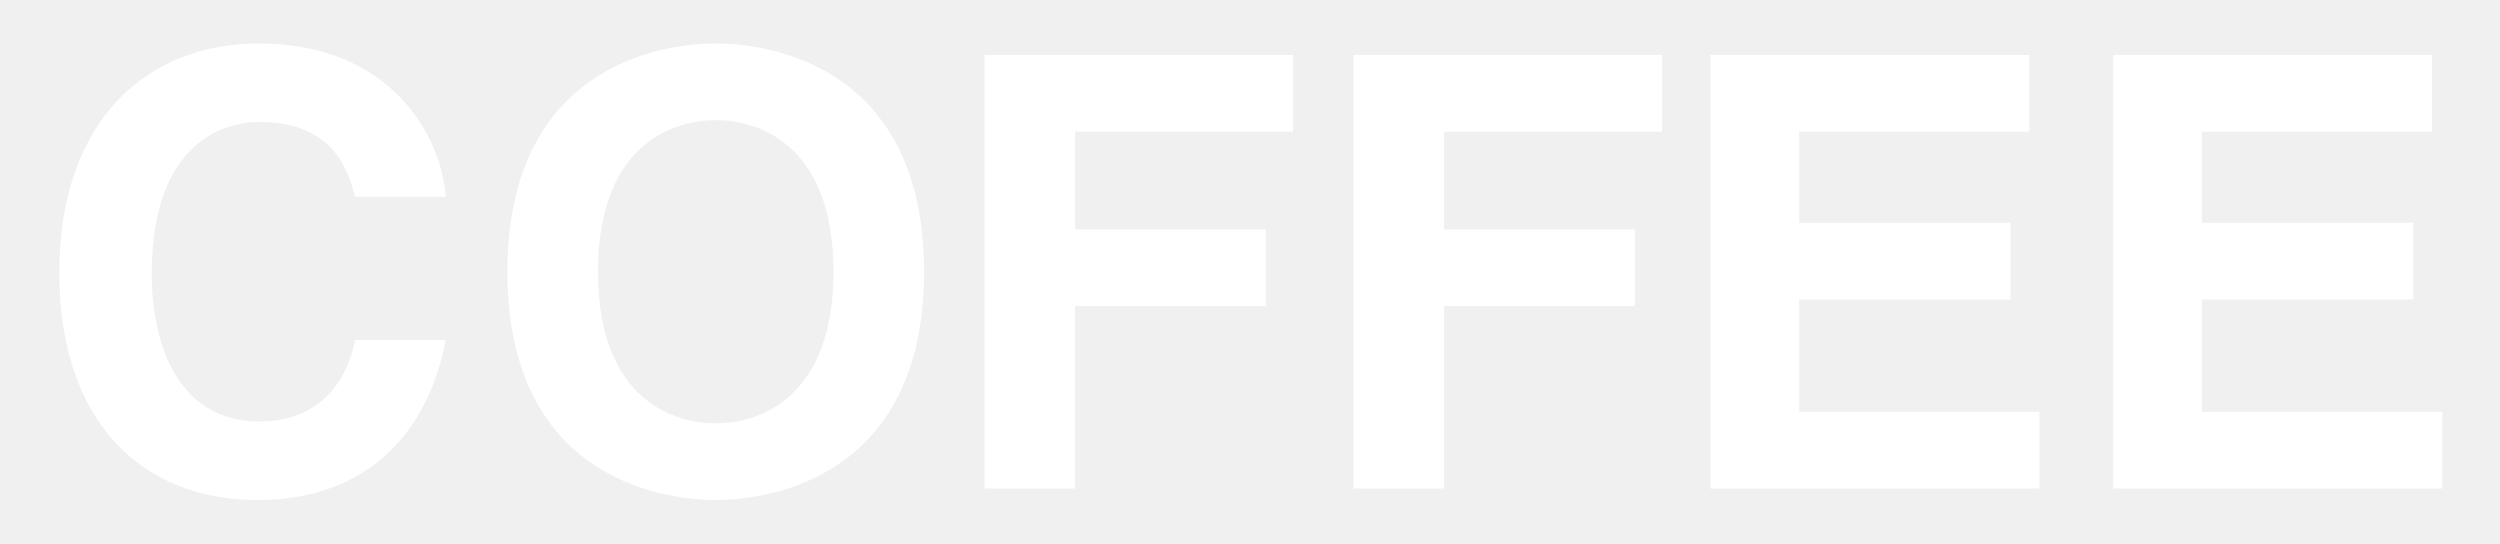
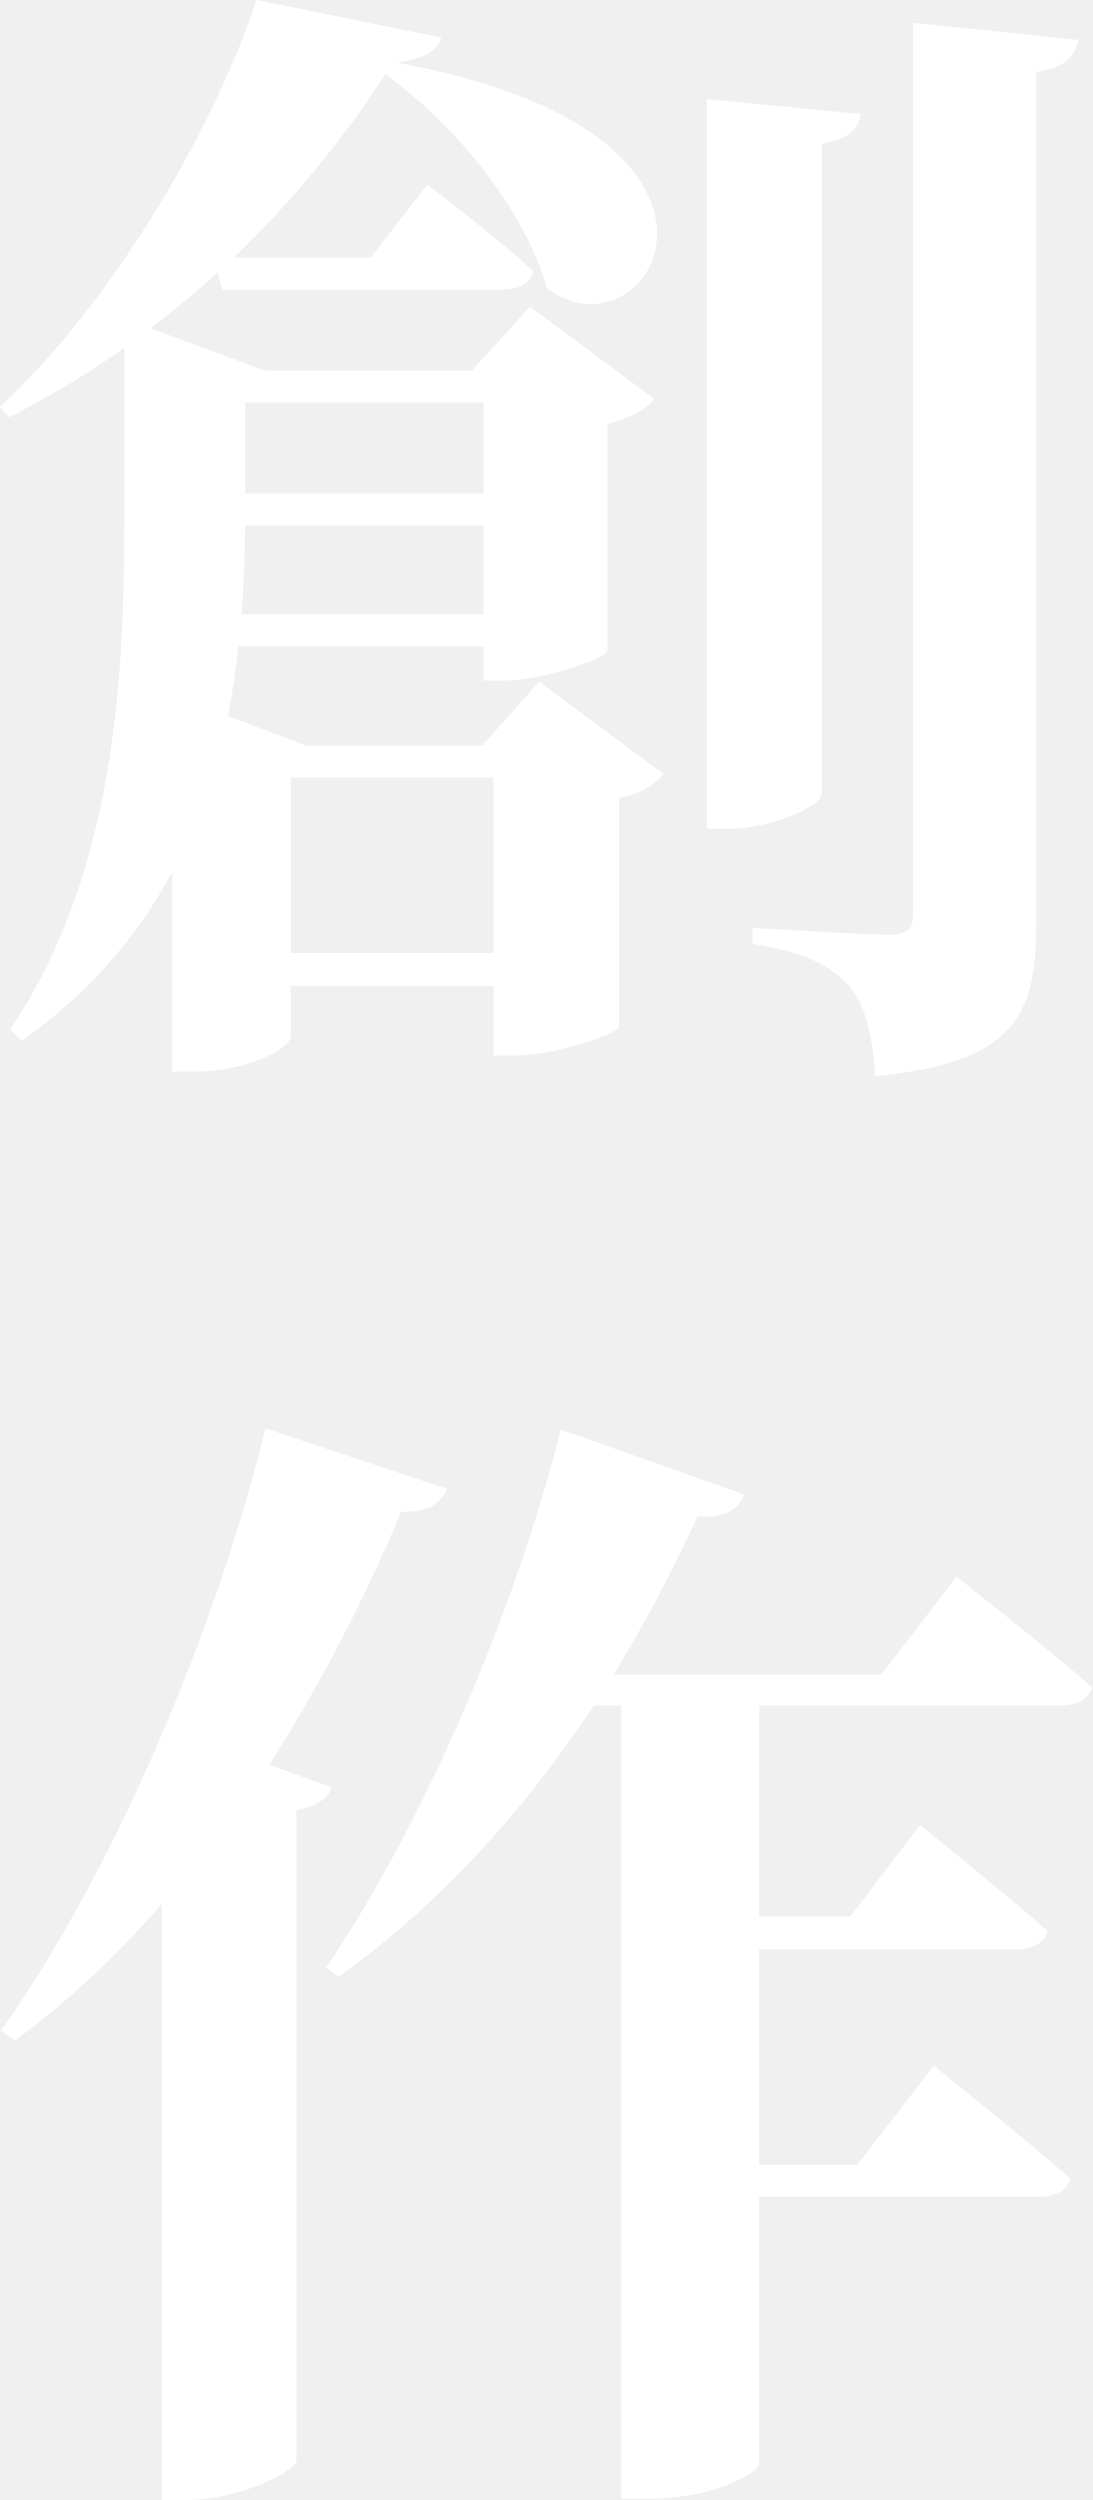
- <svg xmlns="http://www.w3.org/2000/svg" version="1.1" id="レイヤー_1" x="0px" y="0px" width="460px" height="100px" viewBox="0 0 460 100" enable-background="new 0 0 460 100" xml:space="preserve">
-   <text transform="matrix(1 0 0 1 -313.9258 -38.4893)">
-     <tspan x="0" y="0" fill="#2B3137" font-family="'Helvetica-Bold'" font-size="31.802">C</tspan>
-     <tspan x="23.597" y="0" fill="#2B3137" font-family="'Helvetica-Bold'" font-size="31.802">O</tspan>
-     <tspan x="47.703" y="0" fill="#2B3137" font-family="'Helvetica-Bold'" font-size="31.802">F</tspan>
-     <tspan x="67.133" y="0" fill="#2B3137" font-family="'Helvetica-Bold'" font-size="31.802">F</tspan>
-     <tspan x="85.928" y="0" fill="#2B3137" font-family="'Helvetica-Bold'" font-size="31.802">EE</tspan>
-     <tspan x="128.352" y="0" fill="#2B3137" font-family="'Helvetica-Bold'" font-size="31.802" letter-spacing="1"> </tspan>
-     <tspan x="138.464" y="0" fill="#2B3137" font-family="'Helvetica-Bold'" font-size="31.802">S</tspan>
-     <tspan x="159.04" y="0" fill="#2B3137" font-family="'Helvetica-Bold'" font-size="31.802" letter-spacing="-2">T</tspan>
-     <tspan x="175.927" y="0" fill="#2B3137" font-family="'Helvetica-Bold'" font-size="31.802">A</tspan>
-     <tspan x="198.888" y="0" fill="#2B3137" font-family="'Helvetica-Bold'" font-size="31.802">N</tspan>
-     <tspan x="221.212" y="0" fill="#2B3137" font-family="'Helvetica-Bold'" font-size="31.802">D</tspan>
-   </text>
-   <rect y="170" fill="#231815" width="870" height="100" />
-   <path fill="#FFFFFF" d="M65.358,36.224c-1.334-4.778-3.89-13.78-17.668-13.78c-7.998,0-19.776,5.334-19.776,27.891  c0,14.334,5.664,27.223,19.776,27.223c9.222,0,15.665-5.223,17.668-15.001h16.668C78.688,79.891,67.358,92,47.355,92  c-21.221,0-36.44-14.332-36.44-41.889C10.915,22.223,27.024,8,47.58,8c23.89,0,33.554,16.444,34.446,28.224H65.358z" />
-   <path fill="#FFFFFF" d="M131.693,8c10.559,0,38.336,4.556,38.336,42s-27.777,42-38.336,42c-10.551,0-38.331-4.556-38.331-42  S121.142,8,131.693,8z M131.693,77.889c9.004,0,21.672-5.555,21.672-27.889s-12.668-27.889-21.672-27.889  c-8.998,0-21.666,5.555-21.666,27.889S122.695,77.889,131.693,77.889z" />
-   <path fill="#FFFFFF" d="M197.813,89.891h-16.668V10.109h56.781v14.113h-40.113v17.998h35.113v14.111h-35.113V89.891z" />
-   <path fill="#FFFFFF" d="M265.709,89.891h-16.664V10.109h56.775v14.113h-40.111v17.998h35.113v14.111h-35.113V89.891z" />
-   <path fill="#FFFFFF" d="M373.383,24.223h-42.336V41h38.891v14.113h-38.891v20.664h44.225v14.113h-60.557V10.109h58.668V24.223z" />
-   <path fill="#FFFFFF" d="M447.5,24.223h-42.334V41h38.889v14.113h-38.889v20.664h44.219v14.113H388.83V10.109h58.67V24.223z" />
+ <svg xmlns="http://www.w3.org/2000/svg" version="1.1" id="レイヤー_1" x="0px" y="0px" width="57.478px" height="131.578px" viewBox="0 0 57.478 131.578" style="enable-background:new 0 0 57.478 131.578;" xml:space="preserve">
+   <style type="text/css">
+ 
+ 	.st0{fill:#FFFFFF;}
+ 
+ </style>
+   <g>
+     <path class="st0" d="M28.379,35.879l6.54,4.859c-0.36,0.48-1.2,1.08-2.34,1.261   v12.06c-0.061,0.359-3.42,1.5-5.52,1.5h-1.08v-3.66H15.3v2.699   c0,0.421-1.92,1.801-5.16,1.801H9.06v-10.5   c-1.739,3.24-4.26,6.3-7.919,8.88l-0.601-0.601c5.521-8.219,6-18.479,6-26.759   v-9.119c-1.92,1.38-3.96,2.58-6.06,3.659L0,21.42   C6.18,15.66,11.399,6.42,13.5,0l9.72,1.98   c-0.24,0.72-0.78,1.08-2.34,1.319c20.519,3.721,13.379,15.96,7.919,11.88   c-0.96-3.42-4.02-7.979-8.52-11.279c-2.04,3.18-4.739,6.539-7.979,9.659   H19.5l2.999-3.84c0,0,3.48,2.64,5.58,4.56   c-0.18,0.66-0.78,0.961-1.62,0.961H11.7l-0.24-0.9   c-1.14,1.02-2.34,2.04-3.54,2.939l6,2.221h10.919l3.061-3.36L34.438,21   c-0.359,0.479-1.26,1.02-2.46,1.319v11.939   c-0.06,0.36-3.359,1.561-5.459,1.561h-1.08v-1.801H12.54   C12.42,35.219,12.24,36.419,12,37.679l4.08,1.56h9.299L28.379,35.879z    M25.439,32.339v-4.68H12.899c0,1.44-0.06,3-0.18,4.68H25.439z M12.899,21.18   v4.8h12.54v-4.8H12.899z M25.979,50.158v-9.239H15.3v9.239H25.979z    M43.259,41.759c0,0.66-2.64,1.859-4.92,1.859h-1.14V5.22L45.299,6   c-0.12,0.78-0.601,1.32-2.04,1.561V41.759z M56.758,2.101   C56.578,3,55.979,3.601,54.538,3.78v44.818c0,4.68-0.96,7.319-8.46,8.039   c-0.18-2.1-0.479-3.659-1.38-4.739c-0.96-1.021-2.22-1.8-5.1-2.22   v-0.841c0,0,5.939,0.36,7.2,0.36c0.96,0,1.26-0.3,1.26-1.08V1.2   L56.758,2.101z" />
+     <path class="st0" d="M17.46,94.08c-0.181,0.539-0.721,0.959-1.86,1.199v34.259   c-0.12,0.54-3,2.04-5.76,2.04H8.52v-31.379   c-2.399,2.76-4.979,5.16-7.739,7.2l-0.72-0.54   c5.34-7.5,10.919-19.68,13.919-31.679l9.54,3.18   c-0.3,0.78-1.08,1.26-2.4,1.2c-2.04,4.859-4.38,9.299-6.959,13.319   L17.46,94.08z M39.959,89.76v11.1h4.8l3.659-4.8   c0,0,4.141,3.3,6.72,5.58c-0.18,0.659-0.84,0.96-1.68,0.96H39.959v11.339   h5.159l4.021-5.22c0,0,4.439,3.54,7.199,5.94   c-0.18,0.659-0.84,0.96-1.74,0.96H39.959v14.039   c0,0.42-2.221,1.859-5.94,1.859h-1.319V89.76h-1.44   c-3.899,5.88-8.399,10.68-13.439,14.279l-0.66-0.479   c4.62-6.78,9.66-17.699,12.36-28.319l9.659,3.42   c-0.3,0.78-1.08,1.26-2.46,1.14c-1.38,2.94-2.82,5.76-4.439,8.34   h14.1l3.959-5.159c0,0,4.44,3.479,7.14,5.819   c-0.18,0.66-0.84,0.96-1.68,0.96H39.959z" />
+   </g>
</svg>
